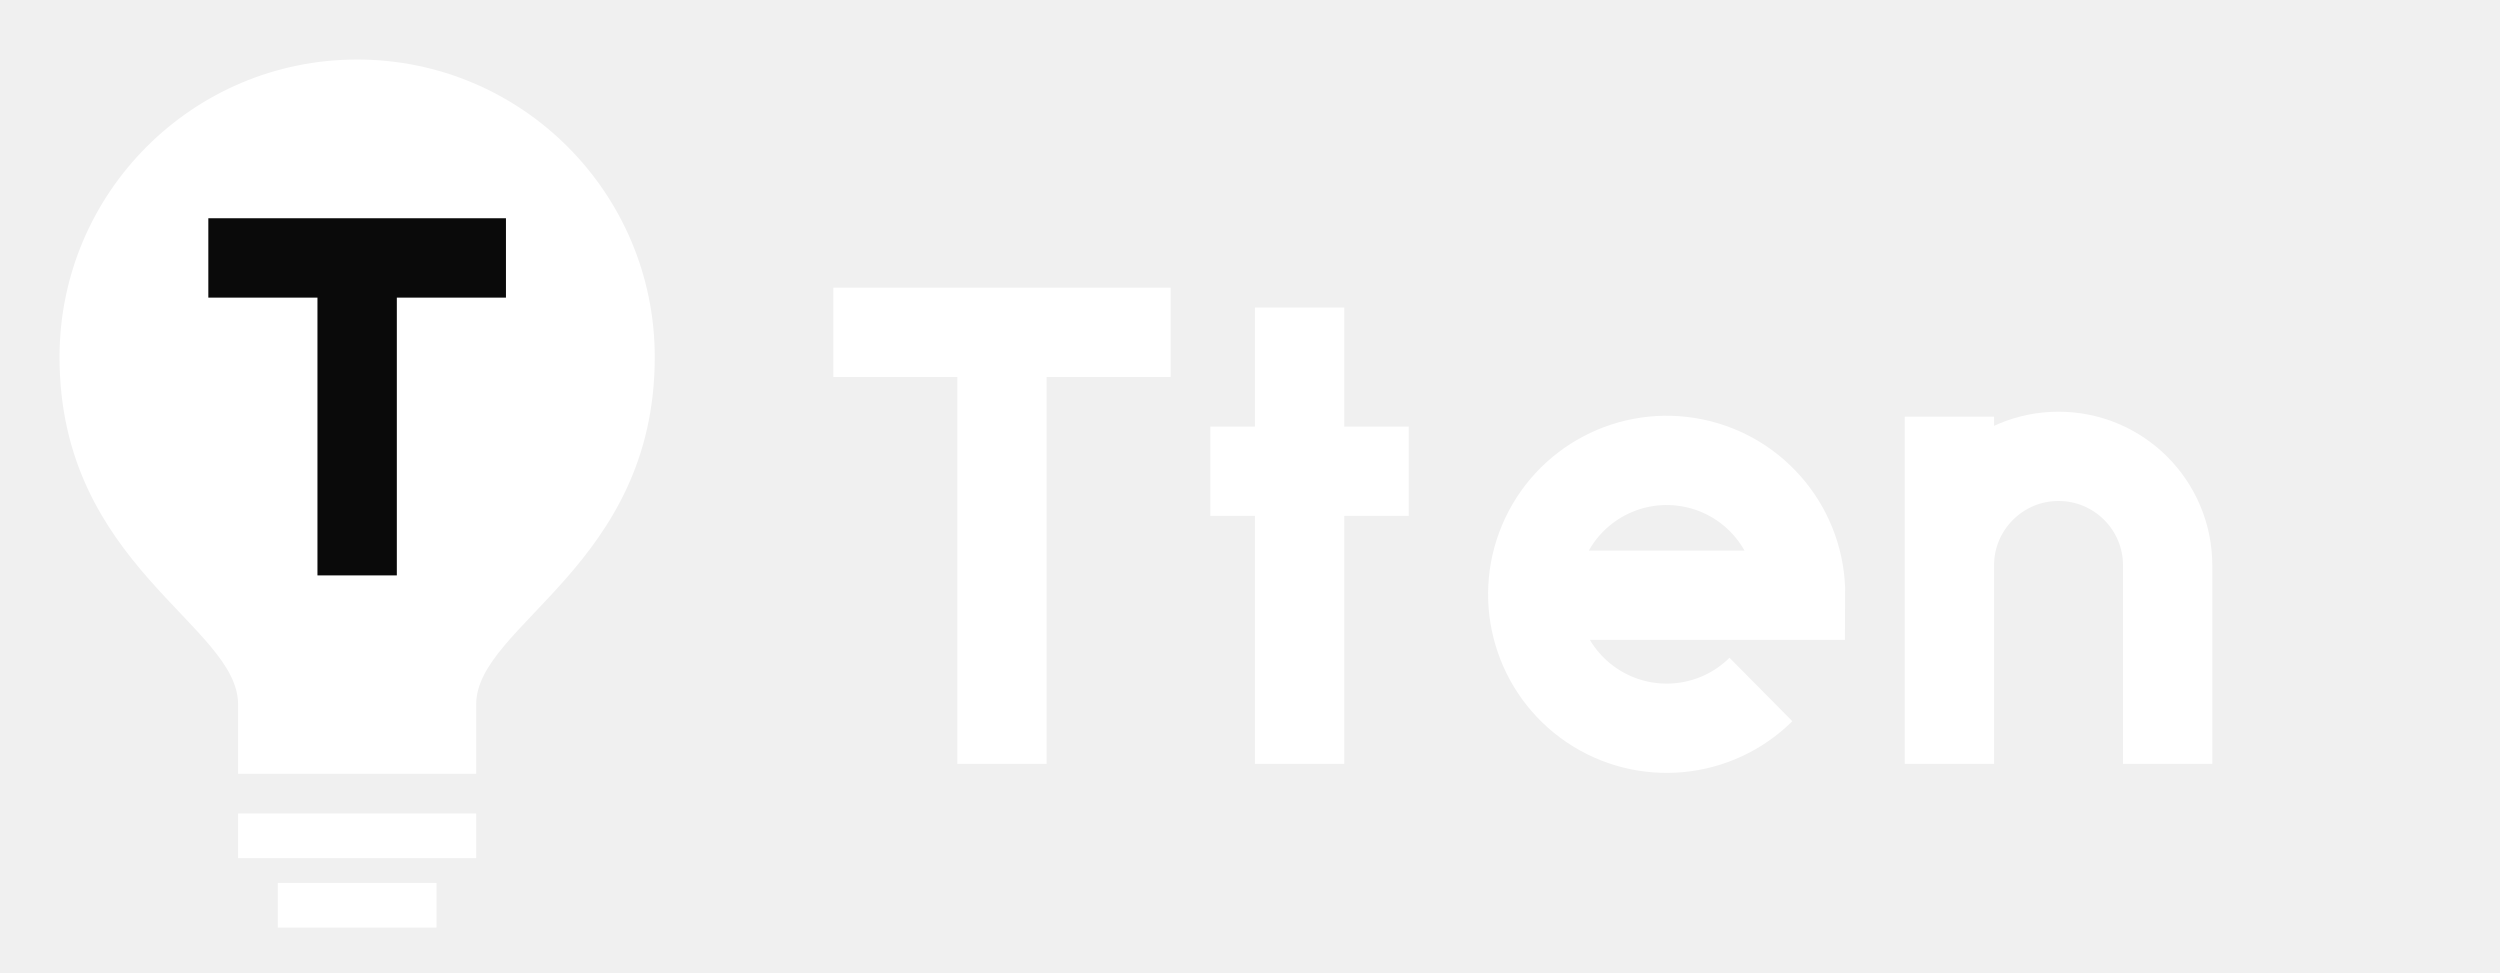
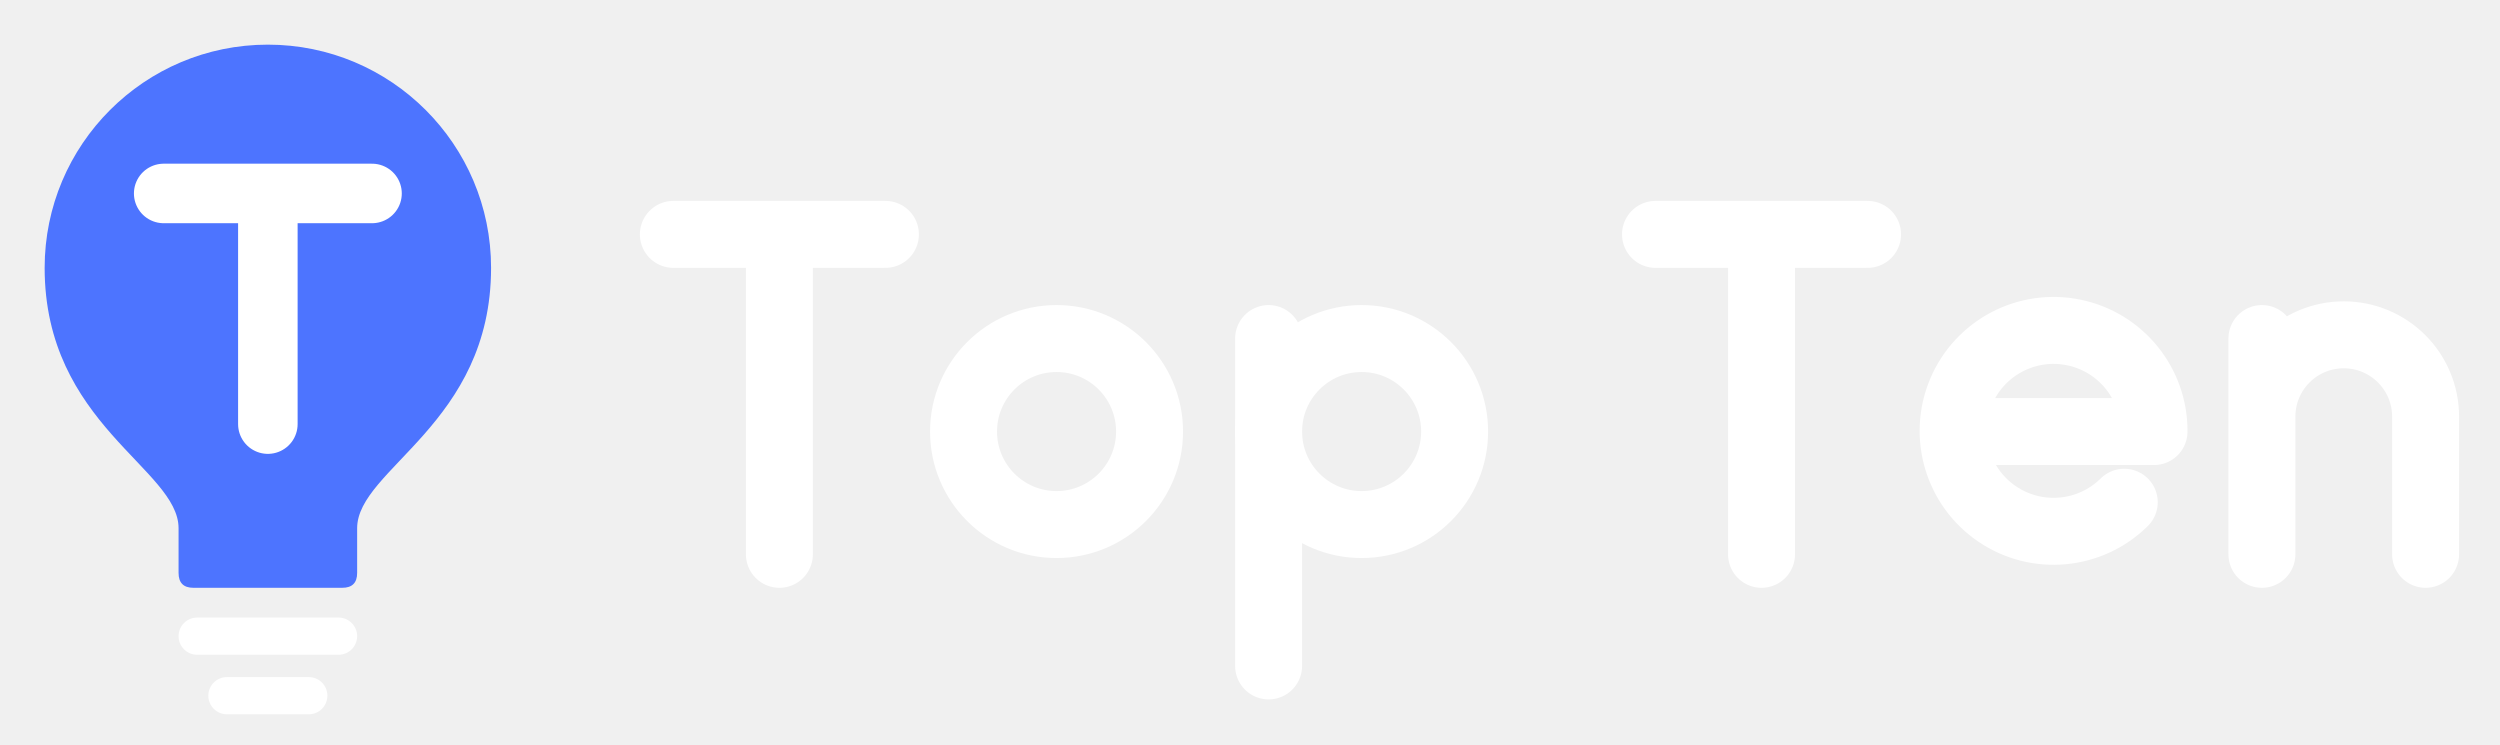
- <svg xmlns="http://www.w3.org/2000/svg" viewBox="14 4 252 98" role="img" aria-label="Tten">
-   <path fill="#FFFFFF" d="M38 82 V75 C38 67 20 61 20 40 A30 30 0 0 1 80 40 C80 61 62 67 62 75 V82 Z" />
-   <path fill="none" stroke="#0A0A0A" stroke-width="8" d="M35 30 H65 M50 30 V62" />
-   <rect x="38" y="86" width="24" height="4.5" fill="#FFFFFF" />
-   <rect x="42" y="93" width="16" height="4.5" fill="#FFFFFF" />
-   <g transform="translate(98 33)">
-     <g fill="none" stroke="#FFFFFF" stroke-width="9">
-       <path d="M0 4.5 H34 M17 4.5 V48" />
-       <path d="M47 2 V48 M38 18.5 H58" />
-       <path d="M68.5 31 H97.5 A13.5 13.5 0 1 0 93.5 40.5" />
-       <path d="M112.5 13 V48 M112.5 28 A11 11 0 0 1 134.5 28 V48" />
+ <svg xmlns="http://www.w3.org/2000/svg" viewBox="14 4 336 100" role="img" aria-label="Top Ten">
+   <path fill="#4D74FF" d="M38 81 V75 C38 67 20 61 20 40 A30 30 0 0 1 80 40 C80 61 62 67 62 75 V81 Q62 83 60 83 H40 Q38 83 38 81 Z" />
+   <path fill="none" stroke="#FFFFFF" stroke-width="8" stroke-linecap="round" d="M36 30 H64 M50 30 V61" />
+   <rect x="38" y="87" width="24" height="5" rx="2.5" fill="#FFFFFF" />
+   <rect x="42" y="95" width="16" height="5" rx="2.5" fill="#FFFFFF" />
+   <g transform="translate(100 31)">
+     <g fill="none" stroke="#FFFFFF" stroke-width="9" stroke-linecap="round" stroke-linejoin="round">
+       <path d="M4.5 4.5 H33 M18.75 4.5 V47.5" />
+       <circle cx="56" cy="31" r="12.5" />
+       <path d="M84.5 18.5 V62.5" />
+       <circle cx="97" cy="31" r="12.5" />
+       <path d="M136.5 4.5 H165 M150.75 4.5 V47.5" />
+       <path d="M181 31 H203.5 A13.5 13.5 0 1 0 199.5 40.5" />
+       <path d="M218 18.5 V47.5 M218 29 A11 11 0 0 1 240 29 V47.5" />
    </g>
  </g>
</svg>
